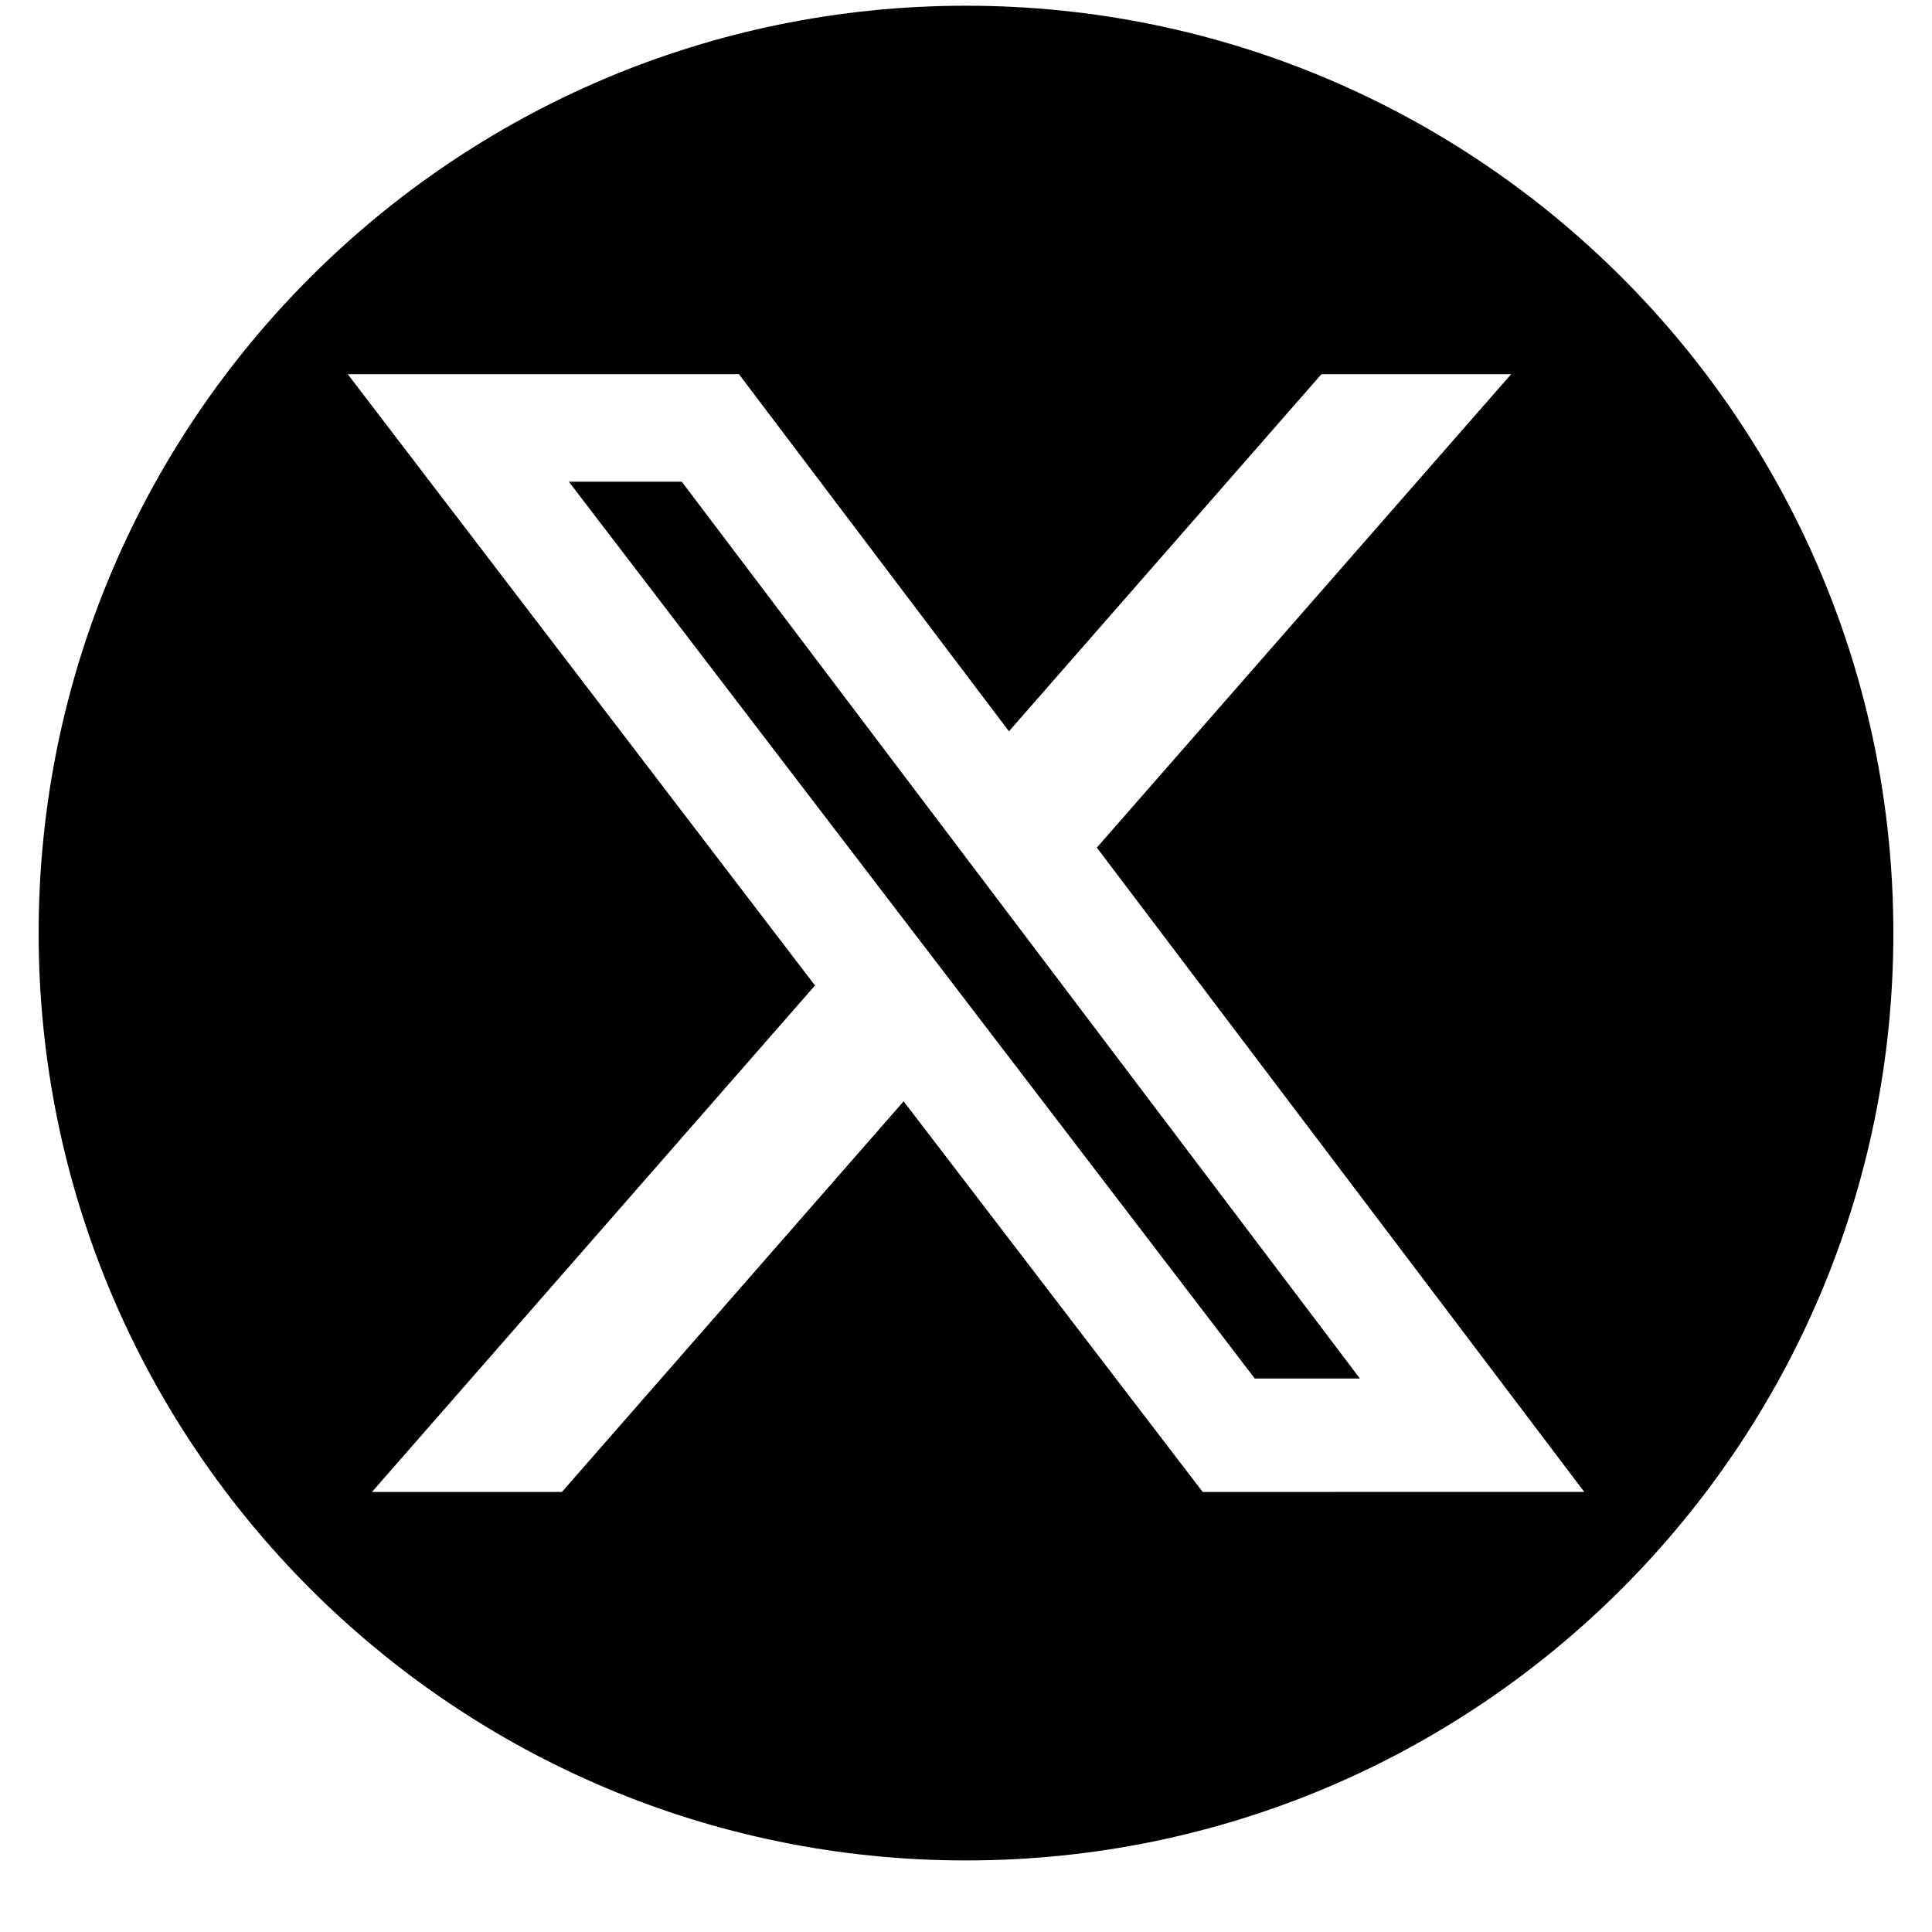
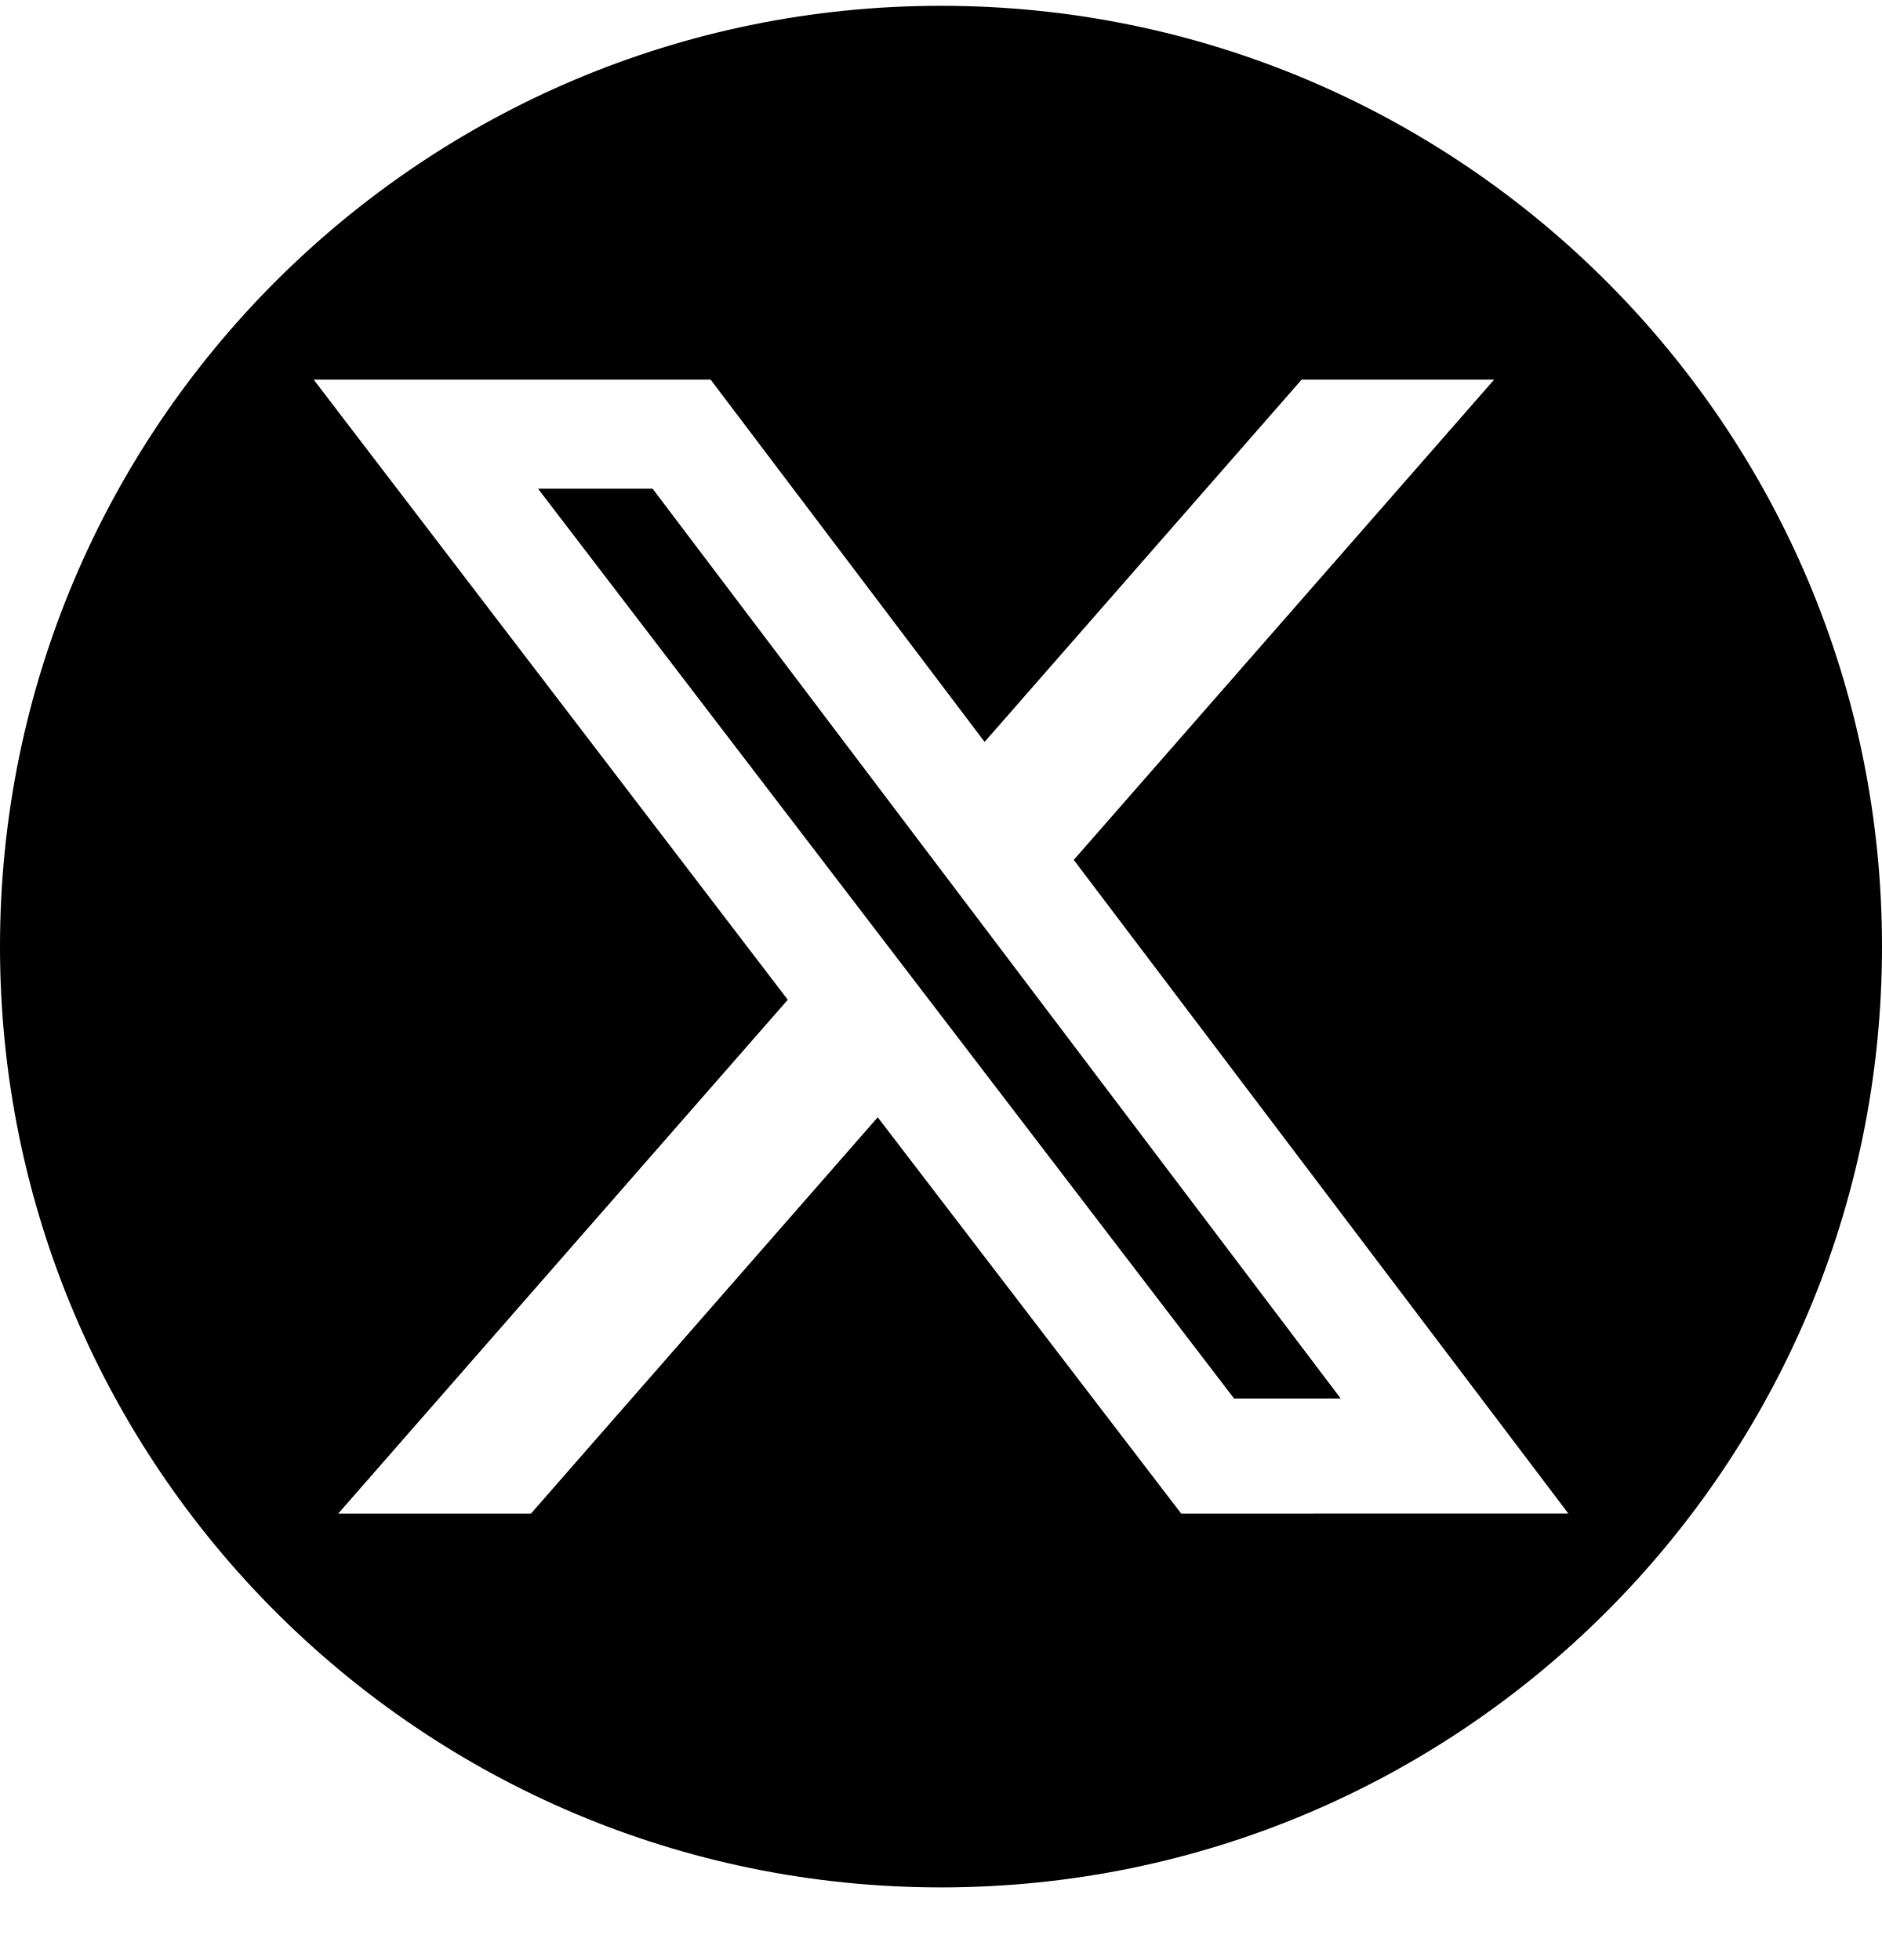
- <svg xmlns="http://www.w3.org/2000/svg" width="1em" height="1em" viewBox="0 0 24 25" fill="none">
-   <g clip-path="url(#clip0_24_716)">
-     <path d="M6.861 6.233L15.737 17.838H17.097L8.322 6.233H6.861Z" fill="currentColor" />
-     <path d="M12 0.074C5.373 0.074 0 5.447 0 12.074C0 18.701 5.373 24.074 12 24.074C18.627 24.074 24 18.701 24 12.074C24 5.447 18.627 0.074 12 0.074ZM15.063 19.306L11.193 14.251L6.771 19.306H4.313L10.046 12.752L4 4.842H9.062L12.556 9.463L16.599 4.842H19.054L13.693 10.968L20 19.305L15.063 19.306Z" fill="currentColor" />
+ <svg xmlns="http://www.w3.org/2000/svg" fill="none" viewBox="0 0 24 25">
+   <g fill="currentColor" clip-path="url(#a)">
+     <path d="m6.861 6.233 8.876 11.605h1.36L8.322 6.233z" />
+     <path d="M12 .074c-6.627 0-12 5.373-12 12s5.373 12 12 12 12-5.373 12-12-5.373-12-12-12m3.063 19.232-3.87-5.055-4.422 5.055H4.313l5.733-6.554L4 4.842h5.062l3.494 4.621 4.043-4.621h2.455l-5.361 6.126L20 19.305z" />
  </g>
  <defs>
-     <clipPath id="clip0_24_716">
-       <rect width="80" height="80" fill="currentColor" transform="translate(0 0.0739746)" />
+     <clipPath id="a">
+       <path fill="currentColor" d="M0 .074h80v80H0z" />
    </clipPath>
  </defs>
</svg>
